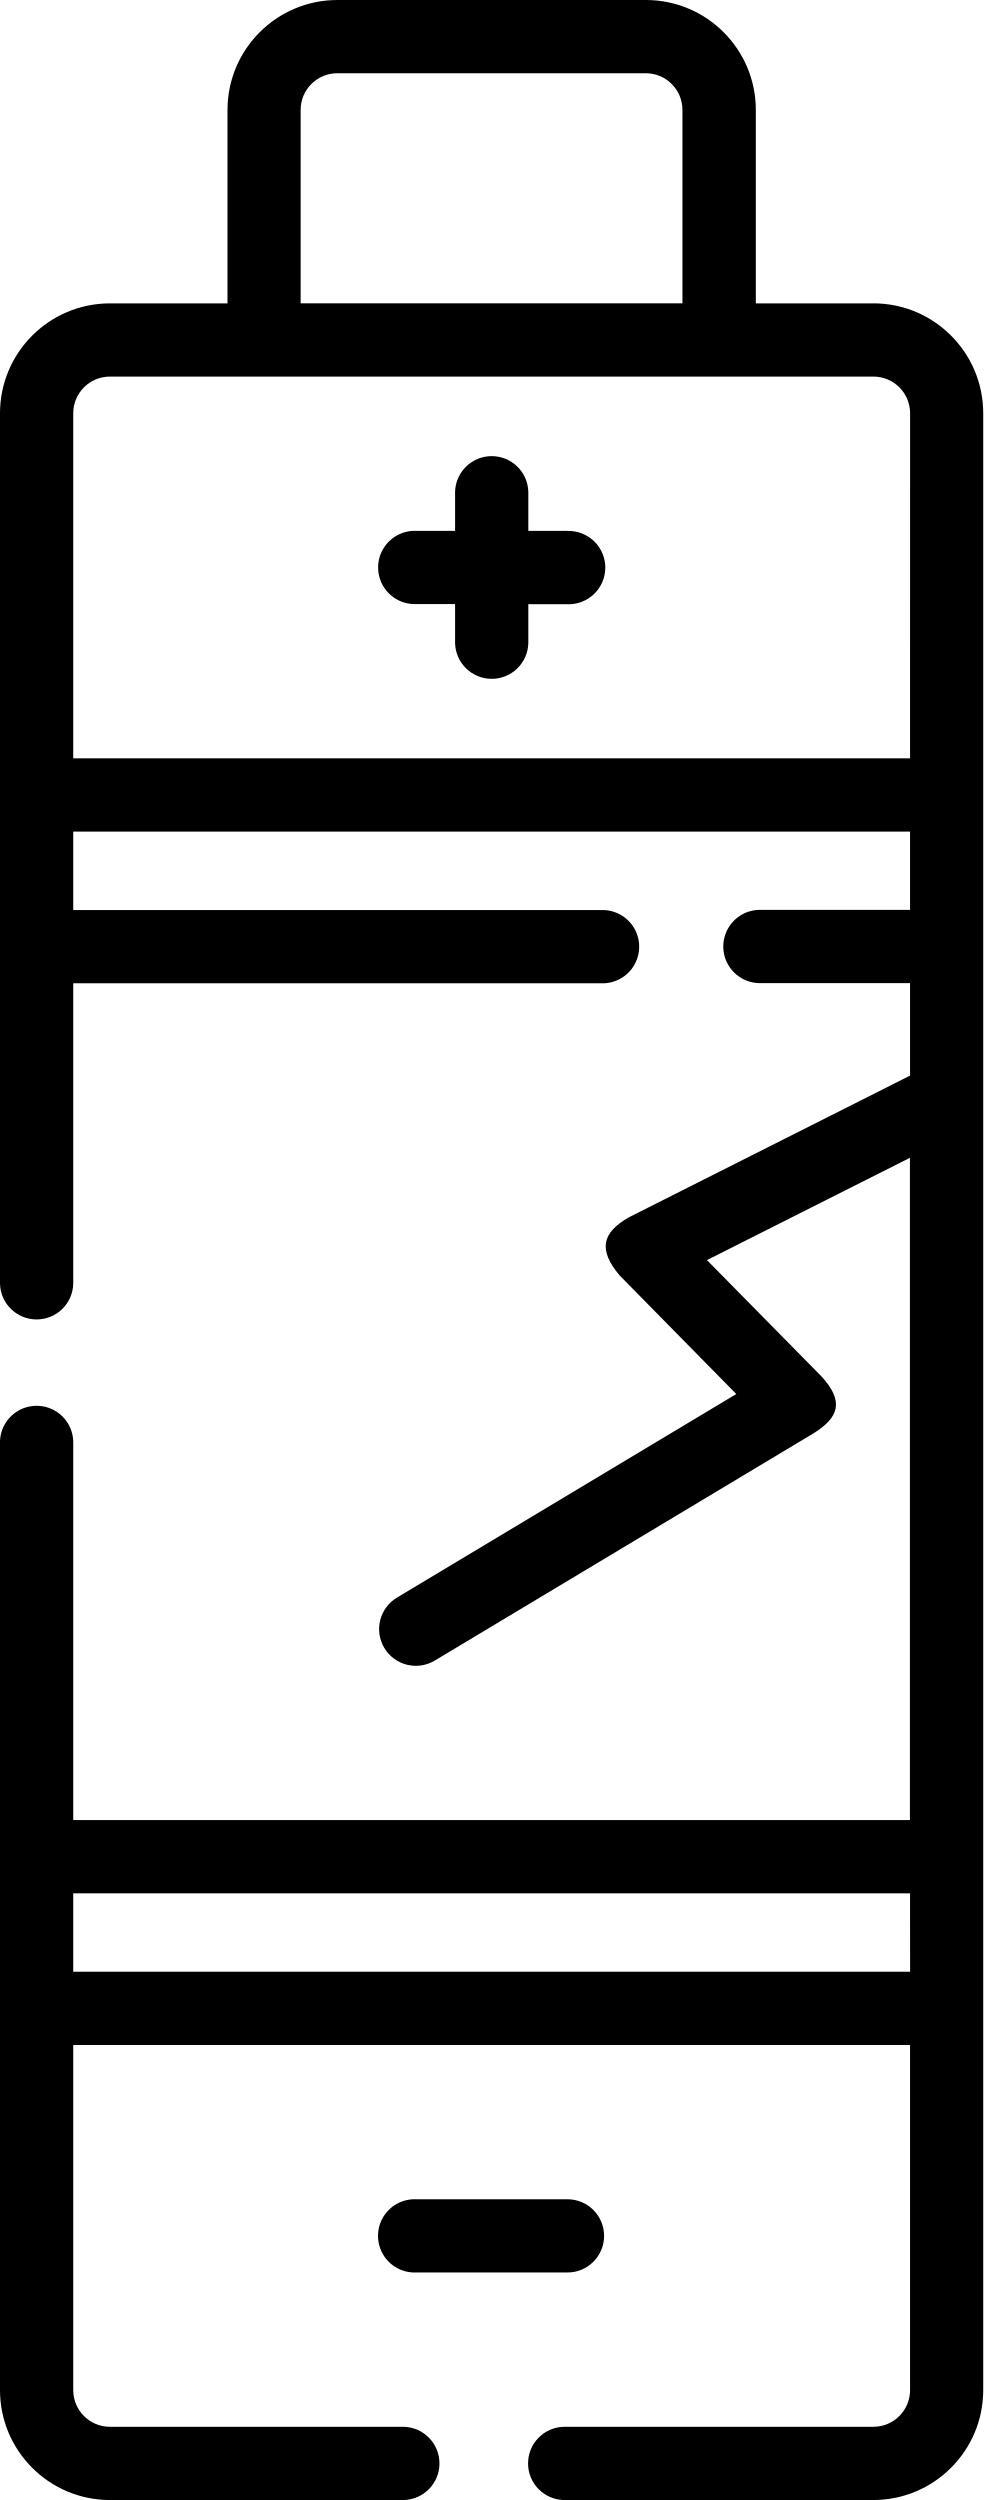
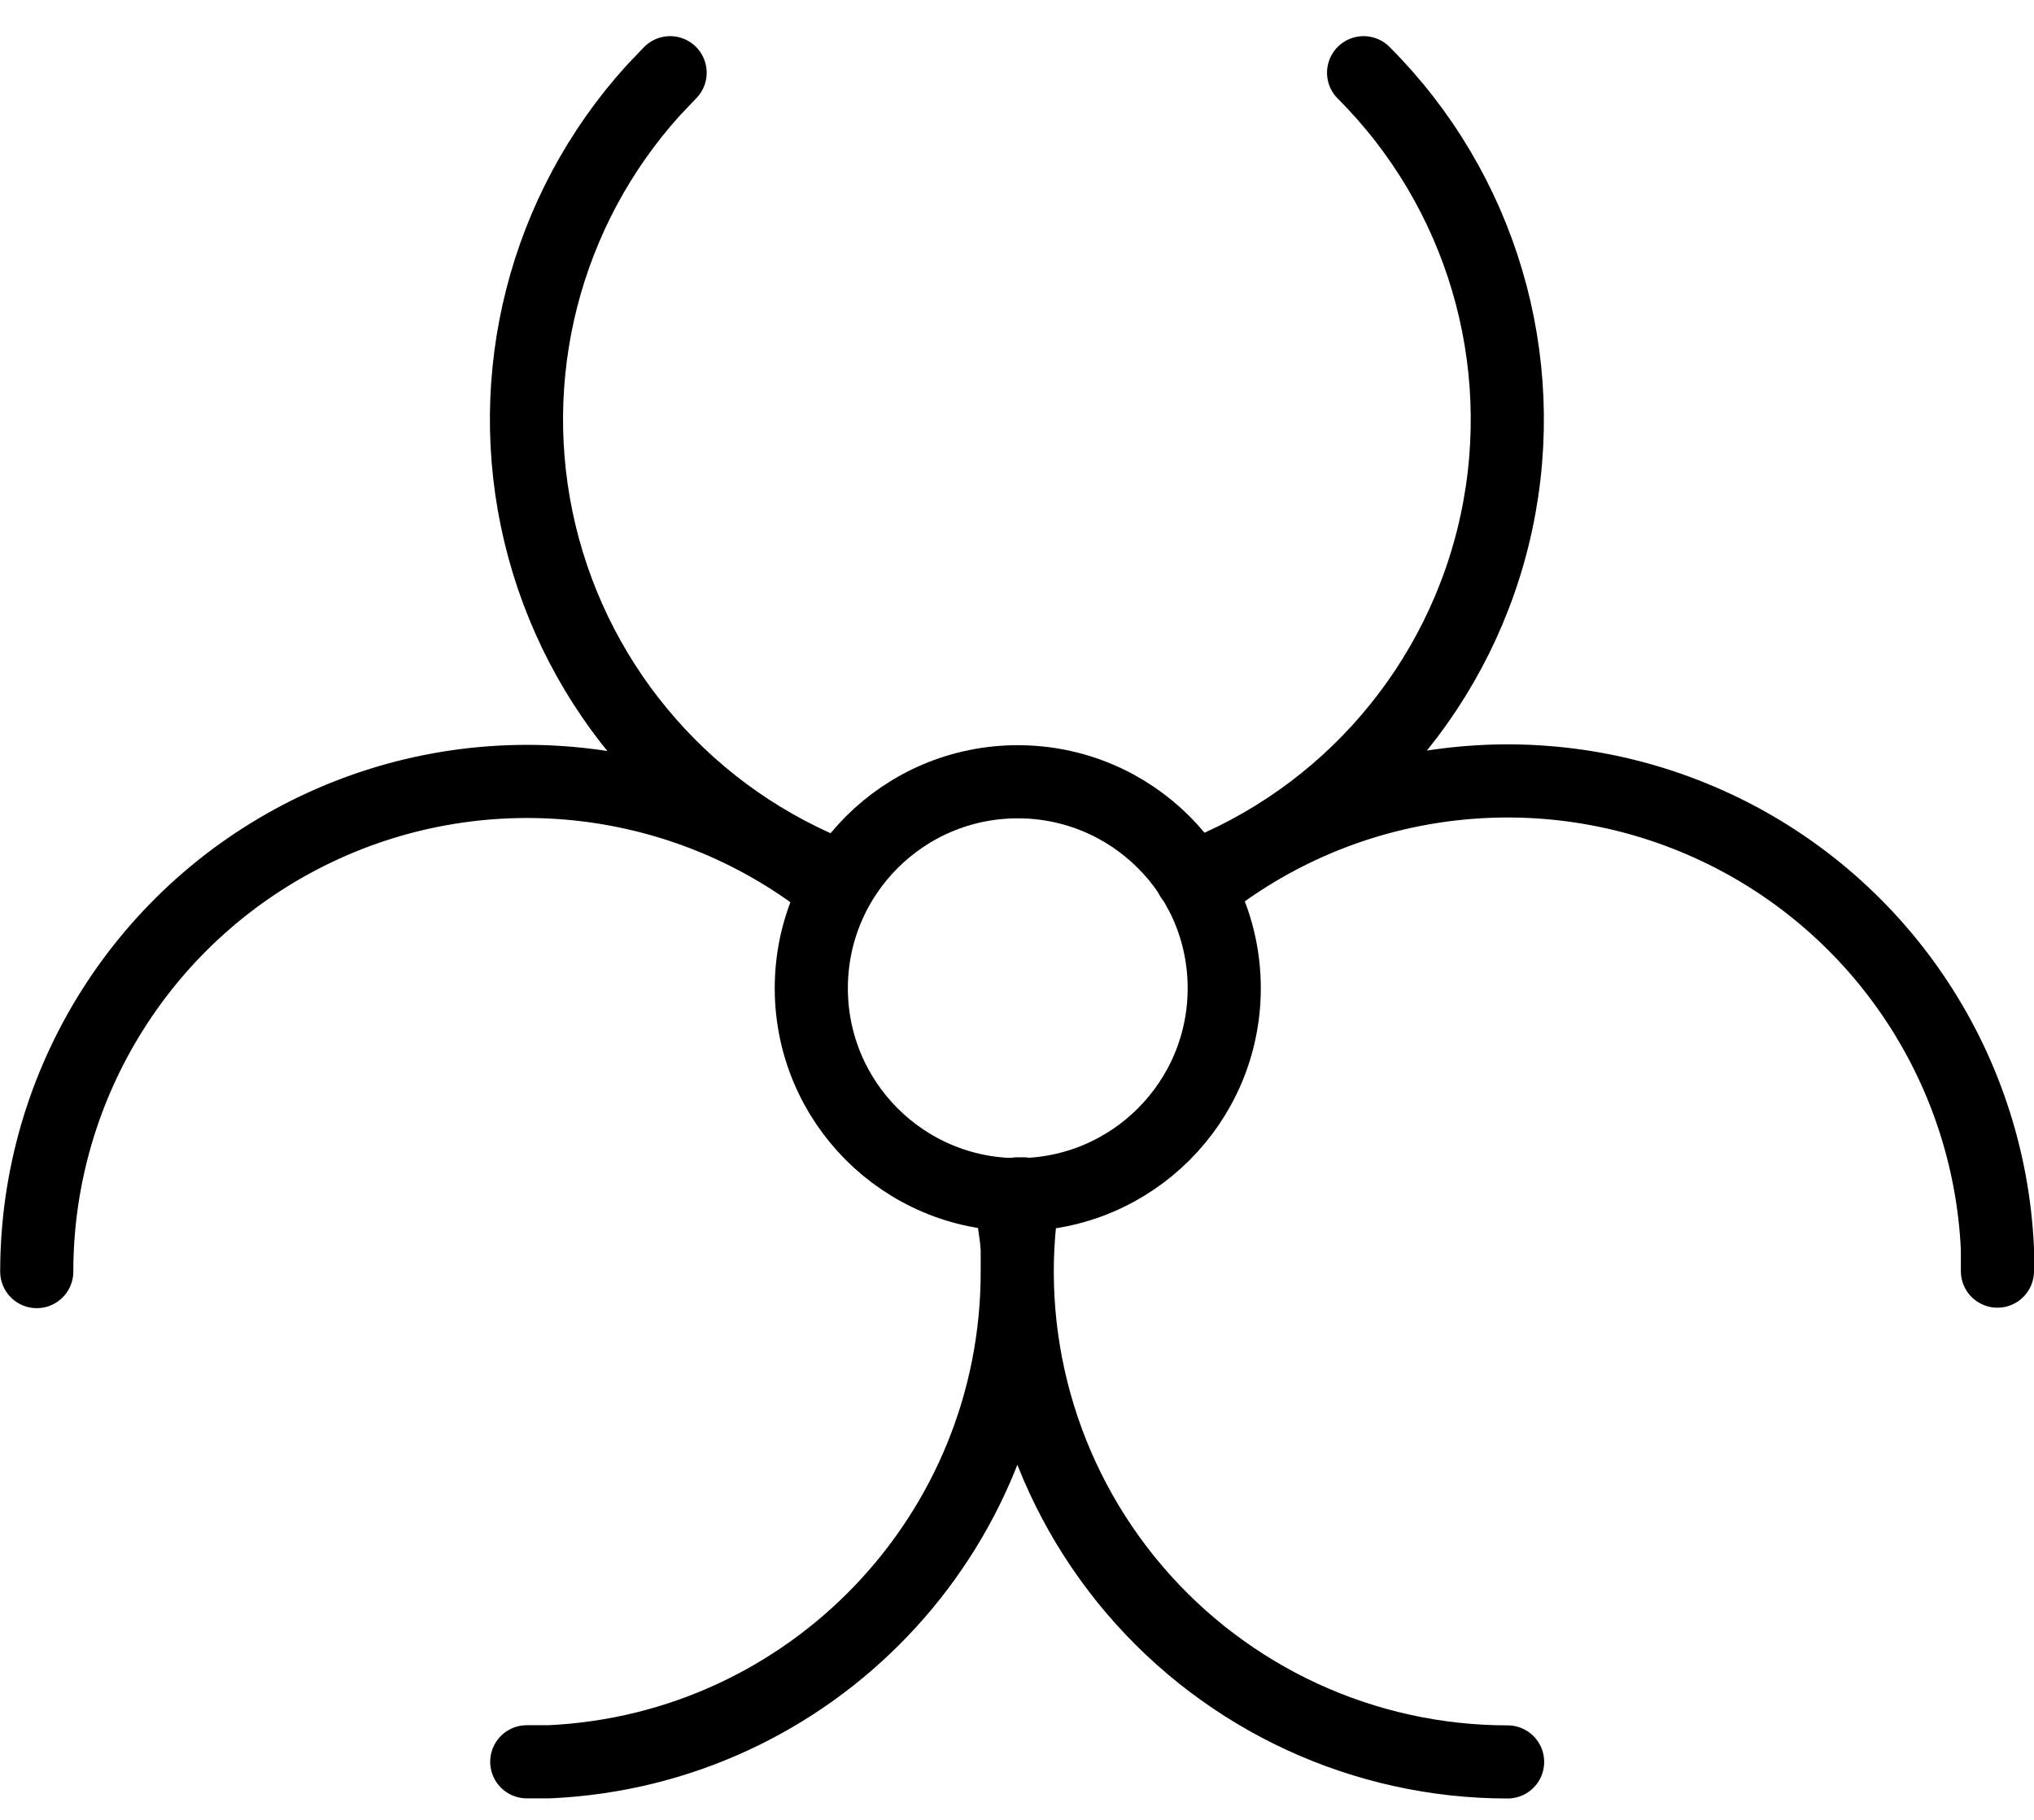
- <svg xmlns="http://www.w3.org/2000/svg" width="28.422" height="72.262" viewBox="0 0 28.422 72.262">
-   <g id="_036-battery" data-name="036-battery" transform="translate(-155.31)">
-     <path id="Path_26" data-name="Path 26" d="M180.557,8.769h-3.4V3.176A3.179,3.179,0,0,0,173.98,0h-8.918a3.179,3.179,0,0,0-3.176,3.176V8.769h-3.4a3.179,3.179,0,0,0-3.176,3.176V37.112a1.059,1.059,0,0,0,2.117,0v-8.69h15.267a1.059,1.059,0,1,0,0-2.117H157.427V24.037h24.188V26.3h-4.307a1.059,1.059,0,1,0,0,2.117h4.307v2.673l-8.116,4.09c-.8.453-.9.947-.278,1.687l3.371,3.427-9.807,5.884A1.059,1.059,0,0,0,167.874,48l10.96-6.576c.708-.446.9-.908.21-1.65l-3.3-3.351,5.867-2.957V52.609H157.427V41.726a1.059,1.059,0,1,0-2.117,0V69.087a3.179,3.179,0,0,0,3.176,3.176h8.5a1.059,1.059,0,0,0,0-2.117h-8.5a1.06,1.06,0,0,1-1.059-1.059V59.11h24.188v9.977a1.06,1.06,0,0,1-1.059,1.059H171.6a1.059,1.059,0,0,0,0,2.117h8.954a3.179,3.179,0,0,0,3.176-3.176V11.944a3.179,3.179,0,0,0-3.176-3.176Zm1.059,48.224H157.427V54.726h24.188ZM164,3.176a1.06,1.06,0,0,1,1.059-1.059h8.918a1.06,1.06,0,0,1,1.059,1.059V8.768H164ZM181.615,21.92H157.427V11.944a1.06,1.06,0,0,1,1.059-1.059h22.071a1.06,1.06,0,0,1,1.059,1.059Z" transform="translate(0 0)" />
-     <path id="Path_27" data-name="Path 27" d="M238.412,95.379h-1.133V94.246a1.059,1.059,0,0,0-2.117,0v1.133h-1.133a1.059,1.059,0,1,0,0,2.117h1.133V98.63a1.059,1.059,0,0,0,2.117,0V97.5h1.133a1.059,1.059,0,1,0,0-2.117Z" transform="translate(-66.698 -80.035)" />
-     <path id="Path_28" data-name="Path 28" d="M239.469,451.463a1.058,1.058,0,0,0-1.059-1.059h-4.384a1.059,1.059,0,1,0,0,2.117h4.384A1.058,1.058,0,0,0,239.469,451.463Z" transform="translate(-66.698 -386.835)" />
+ <svg xmlns="http://www.w3.org/2000/svg" width="66.622" height="59.603" viewBox="0 0 55.622 48.603">
+   <g id="TablerBiohazard" transform="translate(-1.495 -1.719)">
+     <path id="Path_35" data-name="Path 35" d="M10,15.646A5.646,5.646,0,1,0,15.646,10,5.646,5.646,0,0,0,10,15.646" transform="translate(13.681 12.518)" fill="none" stroke="#000" stroke-linecap="round" stroke-linejoin="round" stroke-width="2" />
+     <path id="Path_36" data-name="Path 36" d="M29.155,33.81c0,.488.136.991.158,1.5v.613a13.409,13.409,0,0,1-12.8,13.395H15.9M2.5,35.913A13.409,13.409,0,0,1,24.336,25.488M42.722,49.322a13.409,13.409,0,0,1-13.24-15.535h-.169m4.98-8.311a13.409,13.409,0,0,1,21.824,9.815V35.9m-31.6-10.764a13.409,13.409,0,0,1-5.16-21.522l.463-.486m18.964,0a13.409,13.409,0,0,1-4.7,22.013" transform="translate(0)" fill="none" stroke="#000" stroke-linecap="round" stroke-linejoin="round" stroke-width="2" />
  </g>
</svg>
